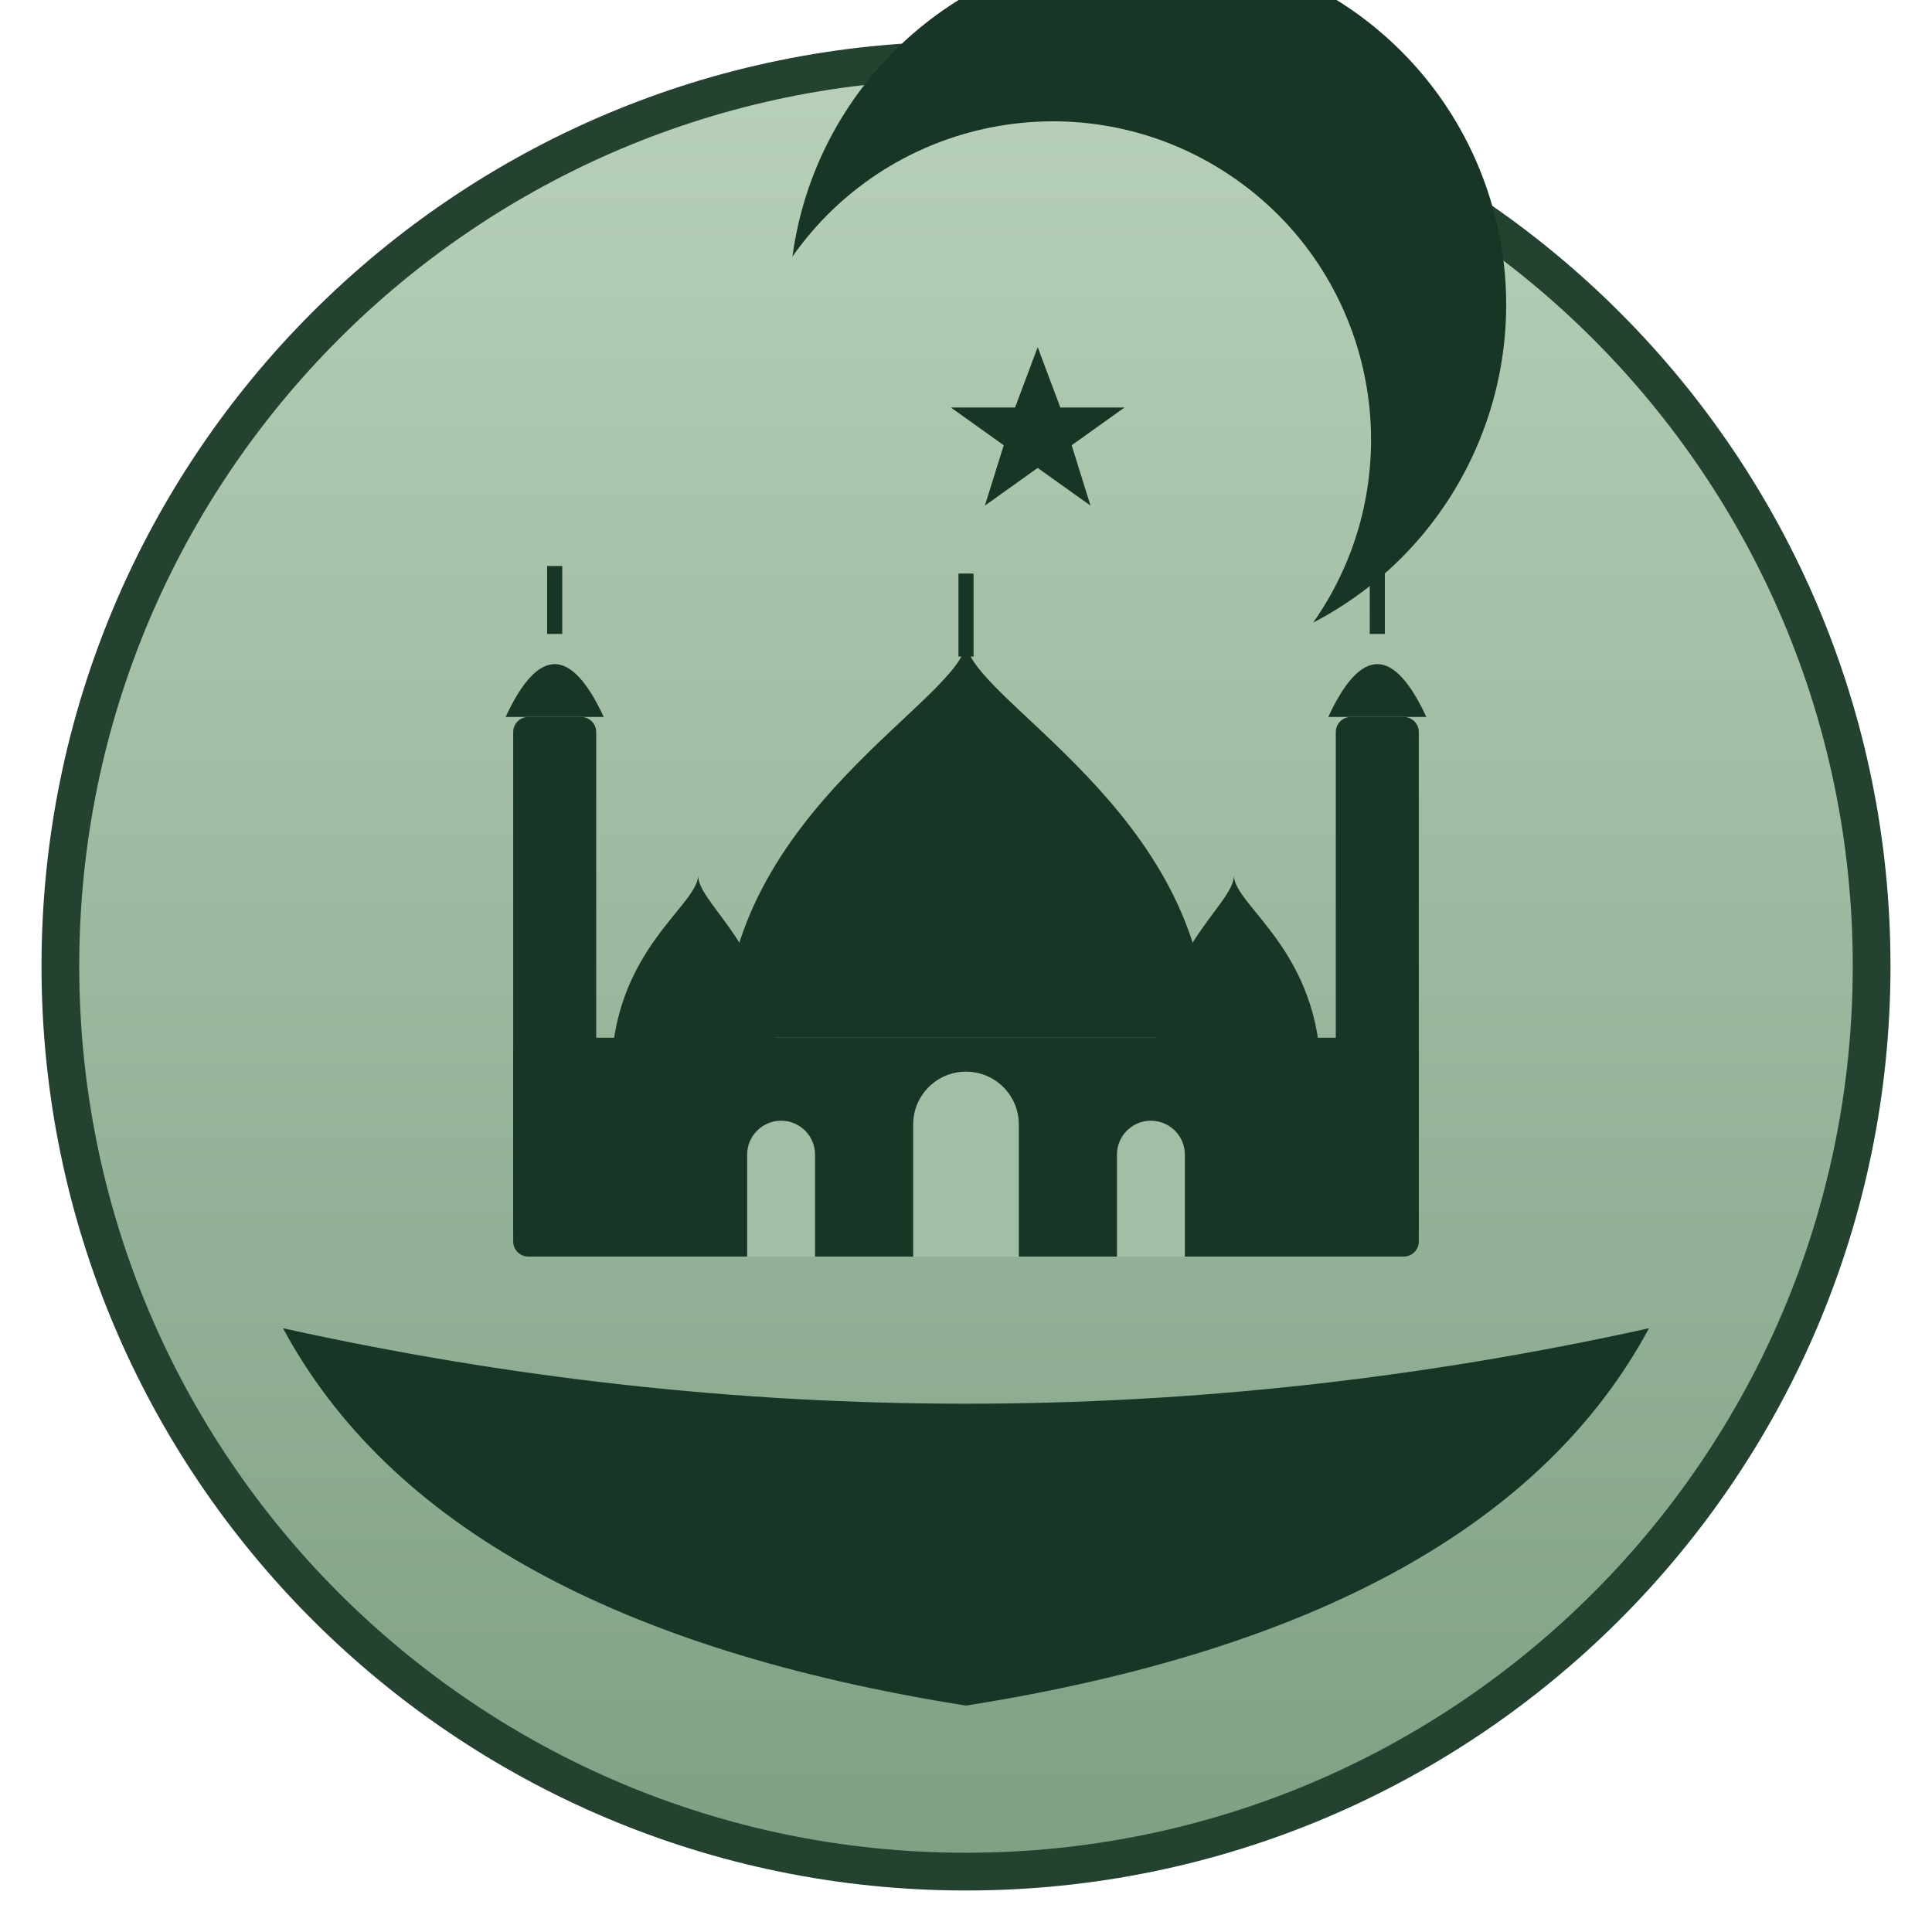
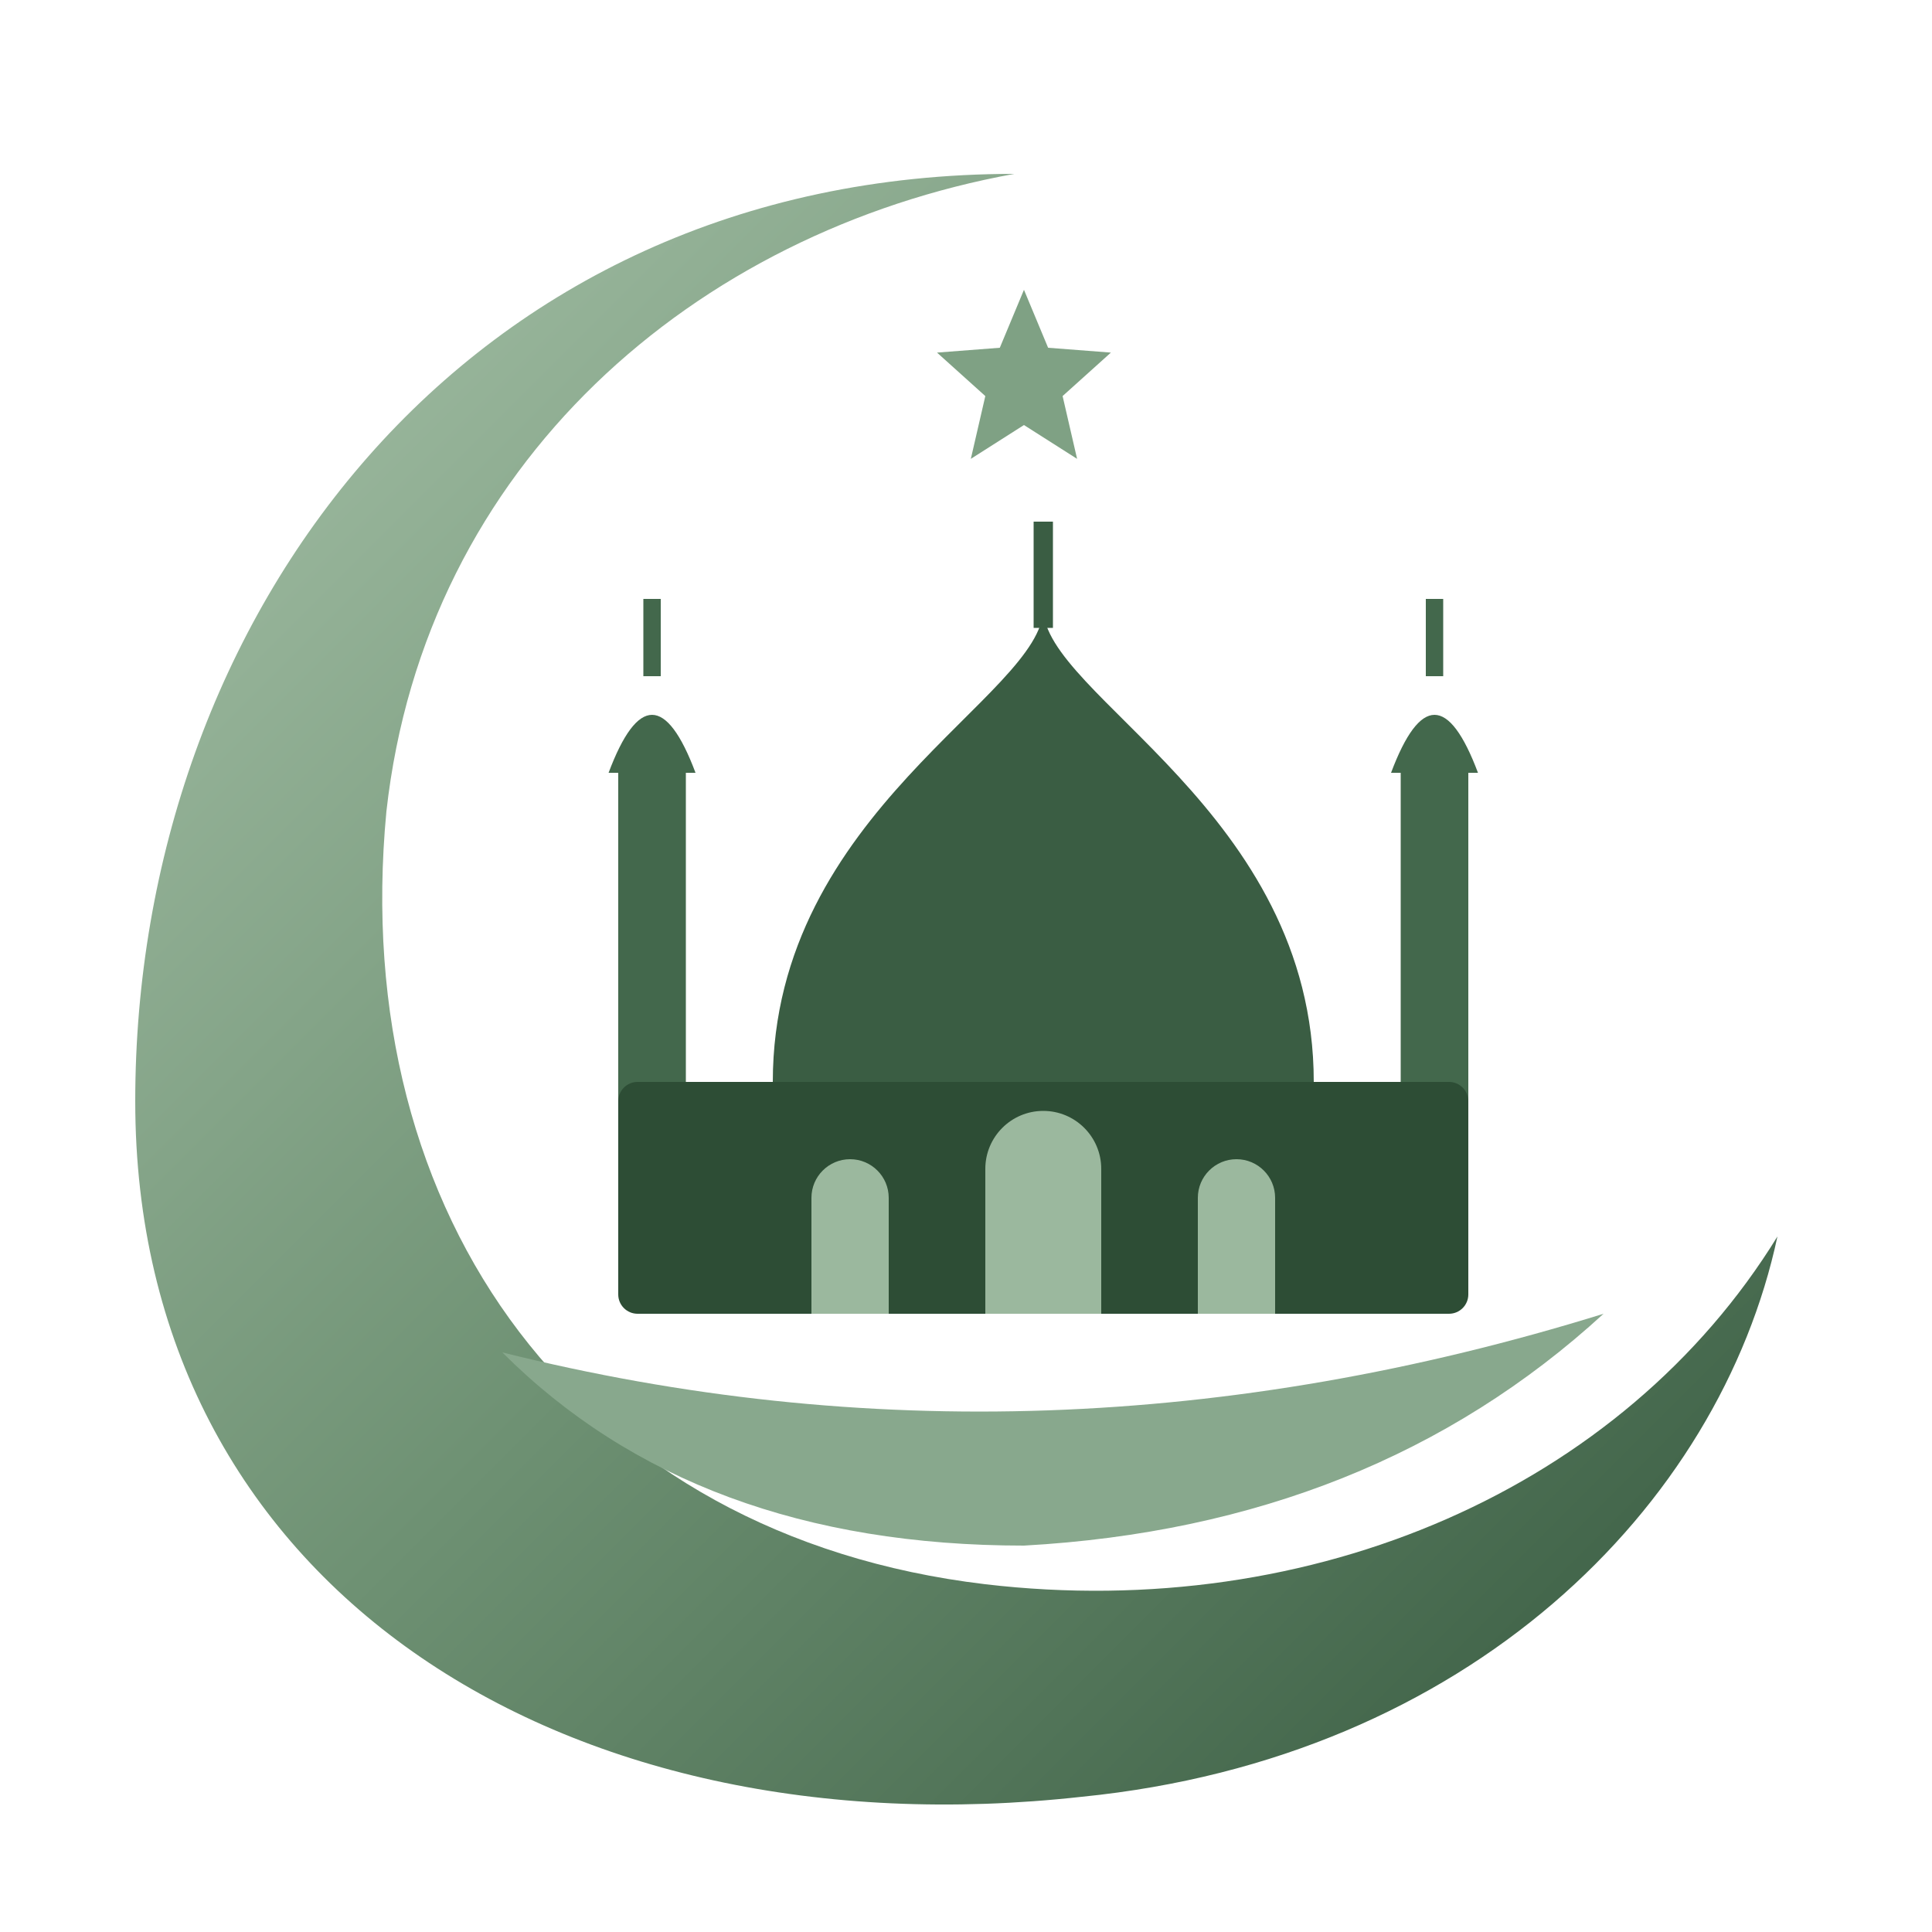
- <svg xmlns="http://www.w3.org/2000/svg" viewBox="0 0 512 512" width="512" height="512">
+ <svg xmlns="http://www.w3.org/2000/svg" viewBox="0 0 200 200" width="200" height="200">
  <defs>
-     <linearGradient id="sageCircle" x1="0%" y1="0%" x2="0%" y2="100%">
-       <stop offset="0%" stop-color="#b8d0b9" />
-       <stop offset="100%" stop-color="#7fa083" />
+     <linearGradient id="emblemGrad" x1="0%" y1="0%" x2="100%" y2="100%">
+       <stop offset="0%" stop-color="#a8c3aa" />
+       <stop offset="50%" stop-color="#6e9173" />
+       <stop offset="100%" stop-color="#35583e" />
    </linearGradient>
  </defs>
-   <circle cx="256" cy="256" r="240" fill="url(#sageCircle)" stroke="#234230" stroke-width="10" />
-   <path d="M 210 68 A 95 95 0 1 1 348 165 A 82 82 0 1 0 210 68 Z" fill="#183626" />
-   <polygon points="275,92 281,108 298,108 284,118 289,134 275,124 261,134 266,118 252,108 269,108" fill="#183626" />
-   <rect x="136" y="190" width="22" height="140" rx="4" fill="#183626" />
-   <path d="M 134 190 Q 147 162 160 190 Z" fill="#183626" />
-   <rect x="145" y="150" width="4" height="18" fill="#183626" />
-   <rect x="354" y="190" width="22" height="140" rx="4" fill="#183626" />
-   <path d="M 352 190 Q 365 162 378 190 Z" fill="#183626" />
-   <rect x="363" y="150" width="4" height="18" fill="#183626" />
-   <path d="M 192 275 C 192 215, 256 185, 256 170 C 256 185, 320 215, 320 275 Z" fill="#183626" />
-   <rect x="254" y="152" width="4" height="22" fill="#183626" />
-   <path d="M 162 285 C 162 252, 185 240, 185 232 C 185 240, 206 252, 206 285 Z" fill="#183626" />
-   <path d="M 306 285 C 306 252, 327 240, 327 232 C 327 240, 350 252, 350 285 Z" fill="#183626" />
-   <rect x="136" y="275" width="240" height="58" rx="4" fill="#183626" />
-   <path d="M 242 333 L 242 298 A 14 14 0 0 1 270 298 L 270 333 Z" fill="#a2bea4" />
-   <path d="M 198 333 L 198 306 A 9 9 0 0 1 216 306 L 216 333 Z" fill="#a2bea4" />
-   <path d="M 296 333 L 296 306 A 9 9 0 0 1 314 306 L 314 333 Z" fill="#a2bea4" />
-   <path d="M 75 352 Q 256 392 437 352 Q 395 430 256 452 Q 117 430 75 352 Z" fill="#183626" />
+   <path d="M 105 18 C 48 18, 14 64, 14 114 C 14 164, 58 192, 112 186 C 152 182, 178 156, 184 128 C 168 154, 136 168, 102 164 C 60 159, 36 126, 40 84 C 44 48, 72 24, 105 18 Z" fill="url(#emblemGrad)" />
+   <polygon points="106,30 108.5,36 115,36.5 110,41 111.5,47.5 106,44 100.5,47.5 102,41 97,36.5 103.5,36" fill="#7fa184" />
+   <rect x="64" y="80" width="7" height="54" fill="#43684c" />
+   <path d="M 63 80 Q 67.5 68 72 80 Z" fill="#43684c" />
+   <line x1="67.5" y1="62" x2="67.5" y2="70" stroke="#43684c" stroke-width="1.8" />
+   <rect x="145" y="80" width="7" height="54" fill="#43684c" />
+   <path d="M 144 80 Q 148.5 68 153 80 Z" fill="#43684c" />
+   <line x1="148.5" y1="62" x2="148.5" y2="70" stroke="#43684c" stroke-width="1.8" />
+   <path d="M 80 112 C 80 84, 108 72, 108 63 C 108 72, 136 84, 136 112 Z" fill="#3a5d43" />
+   <line x1="108" y1="54" x2="108" y2="65" stroke="#3a5d43" stroke-width="2" />
+   <rect x="64" y="112" width="88" height="24" rx="2" fill="#2d4d35" />
+   <path d="M 102 136 L 102 121 A 6 6 0 0 1 114 121 L 114 136 Z" fill="#9bb89e" />
+   <path d="M 84 136 L 84 124 A 4 4 0 0 1 92 124 L 92 136 Z" fill="#9bb89e" />
+   <path d="M 124 136 L 124 124 A 4 4 0 0 1 132 124 L 132 136 Z" fill="#9bb89e" />
+   <path d="M 52 140 Q 108 154 166 136 Q 142 158 106 160 Q 72 160 52 140 Z" fill="#88a88d" />
</svg>
